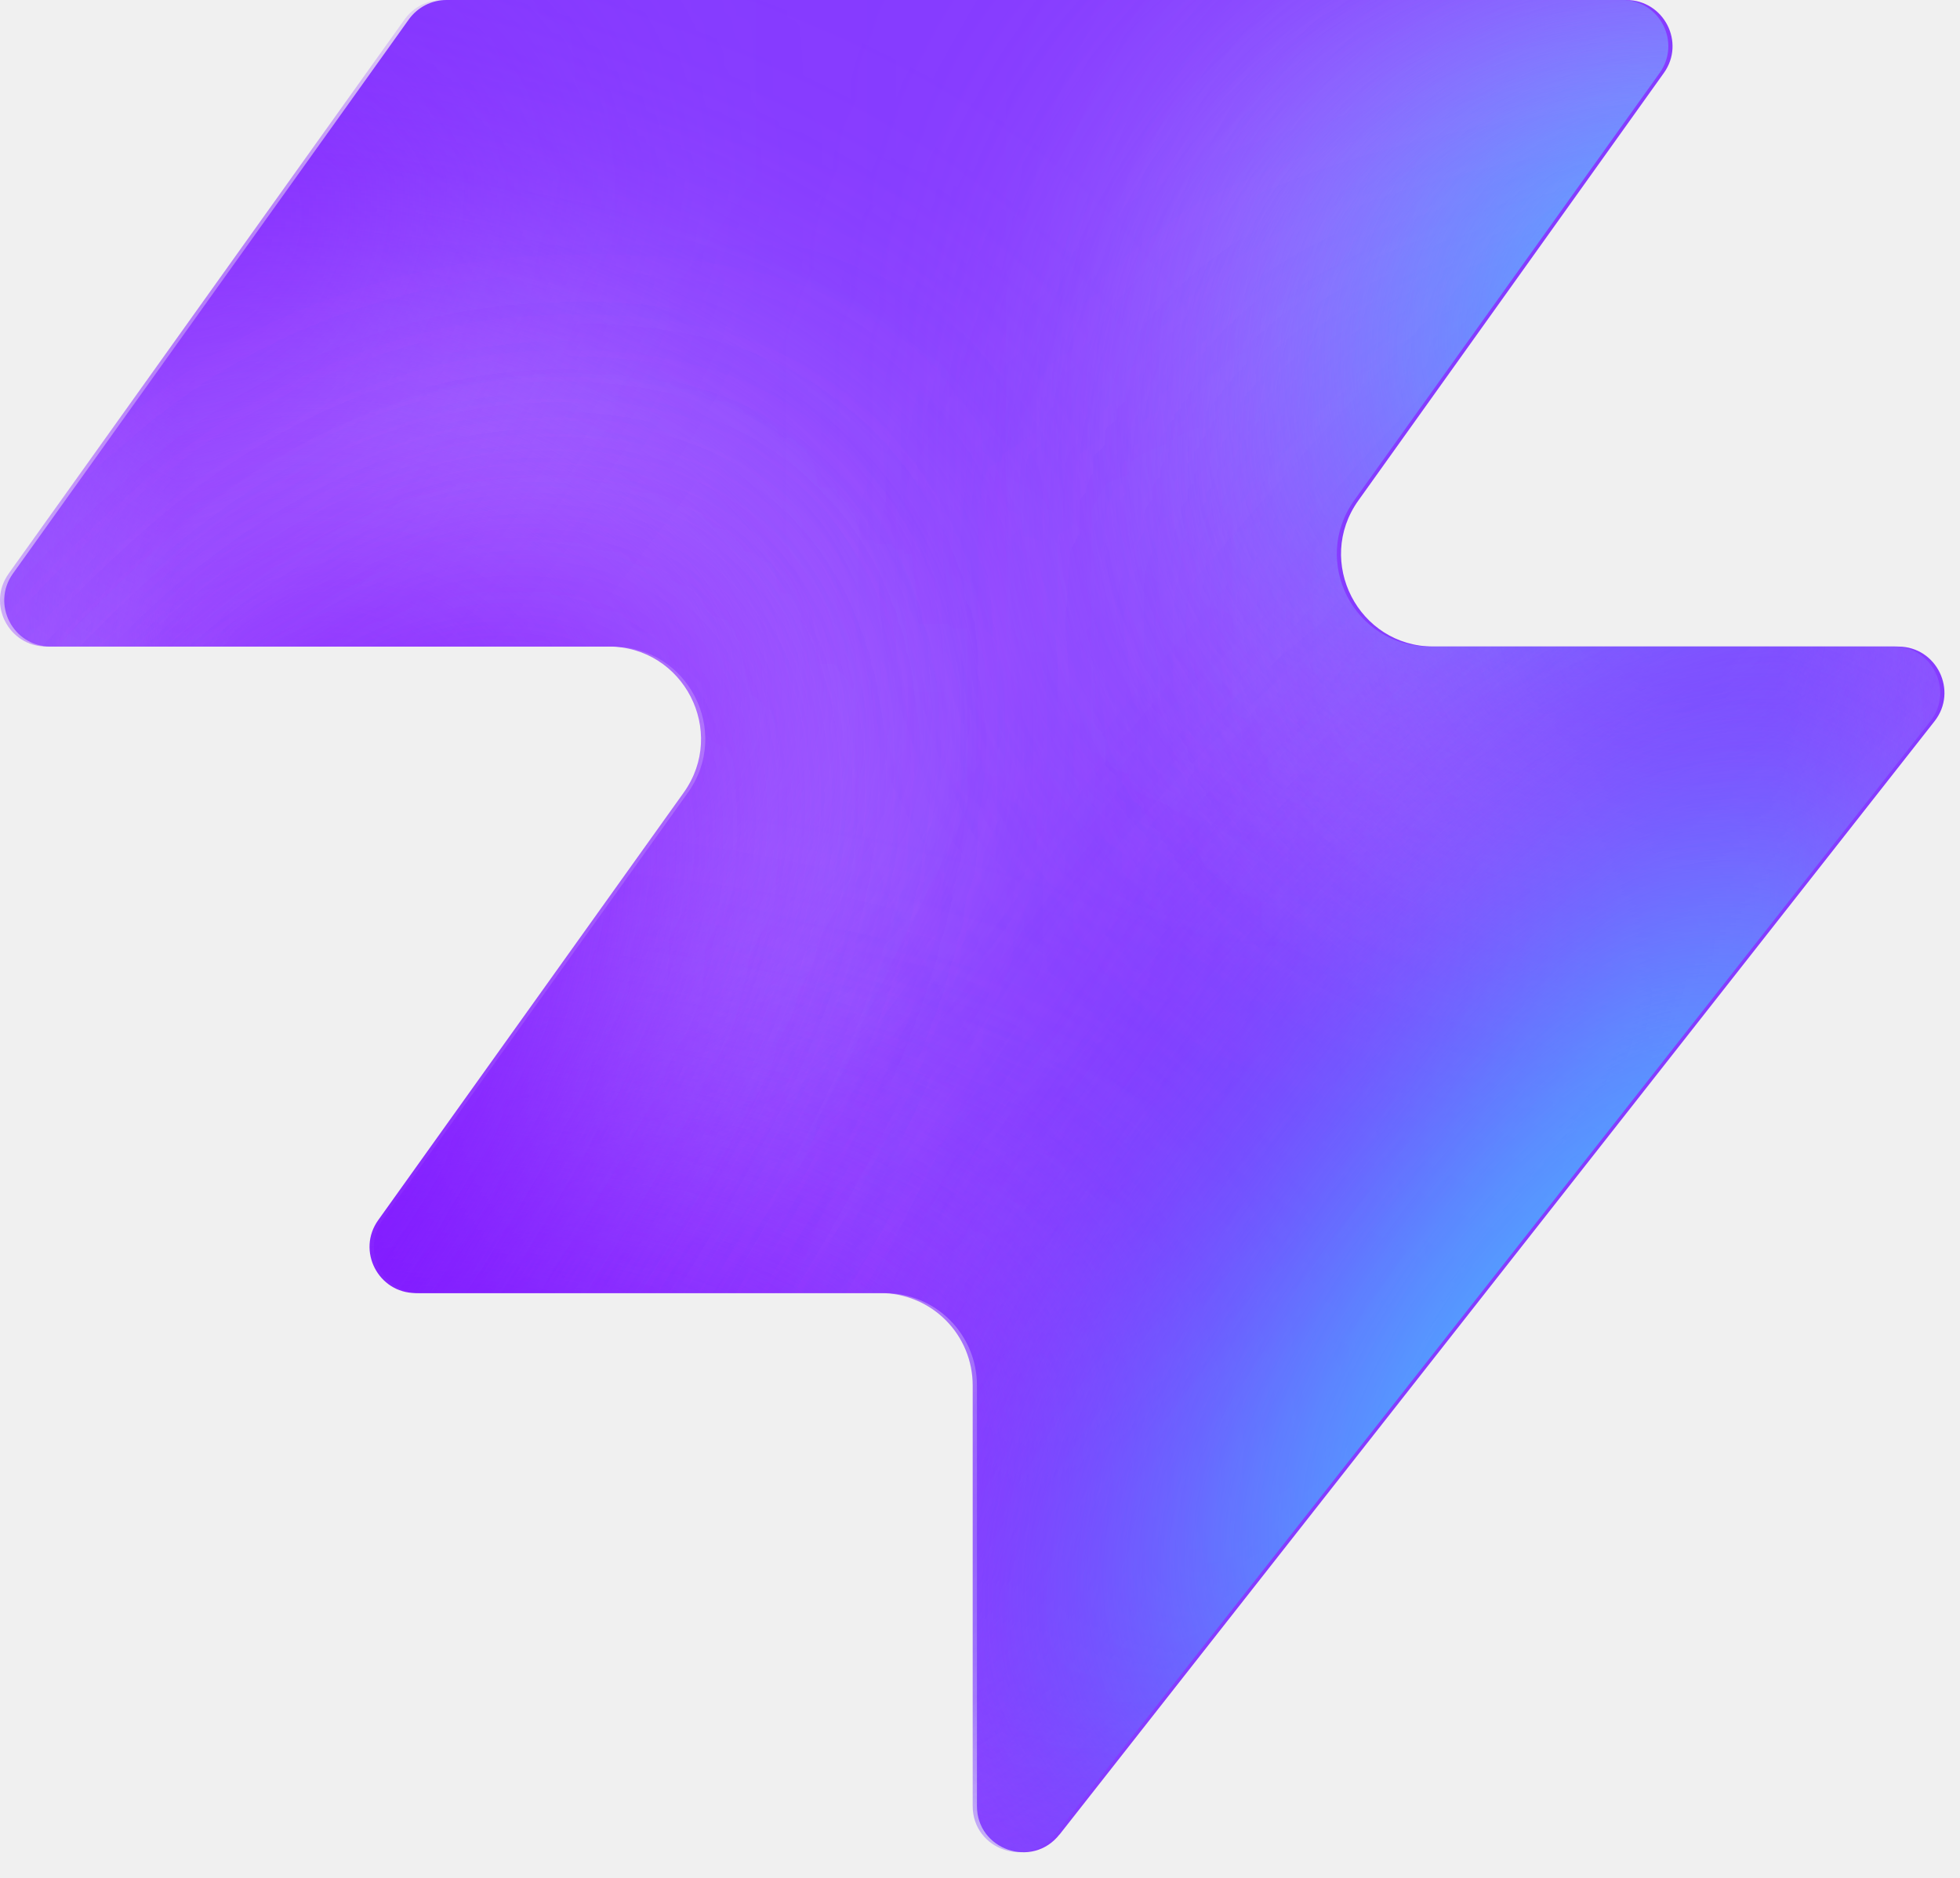
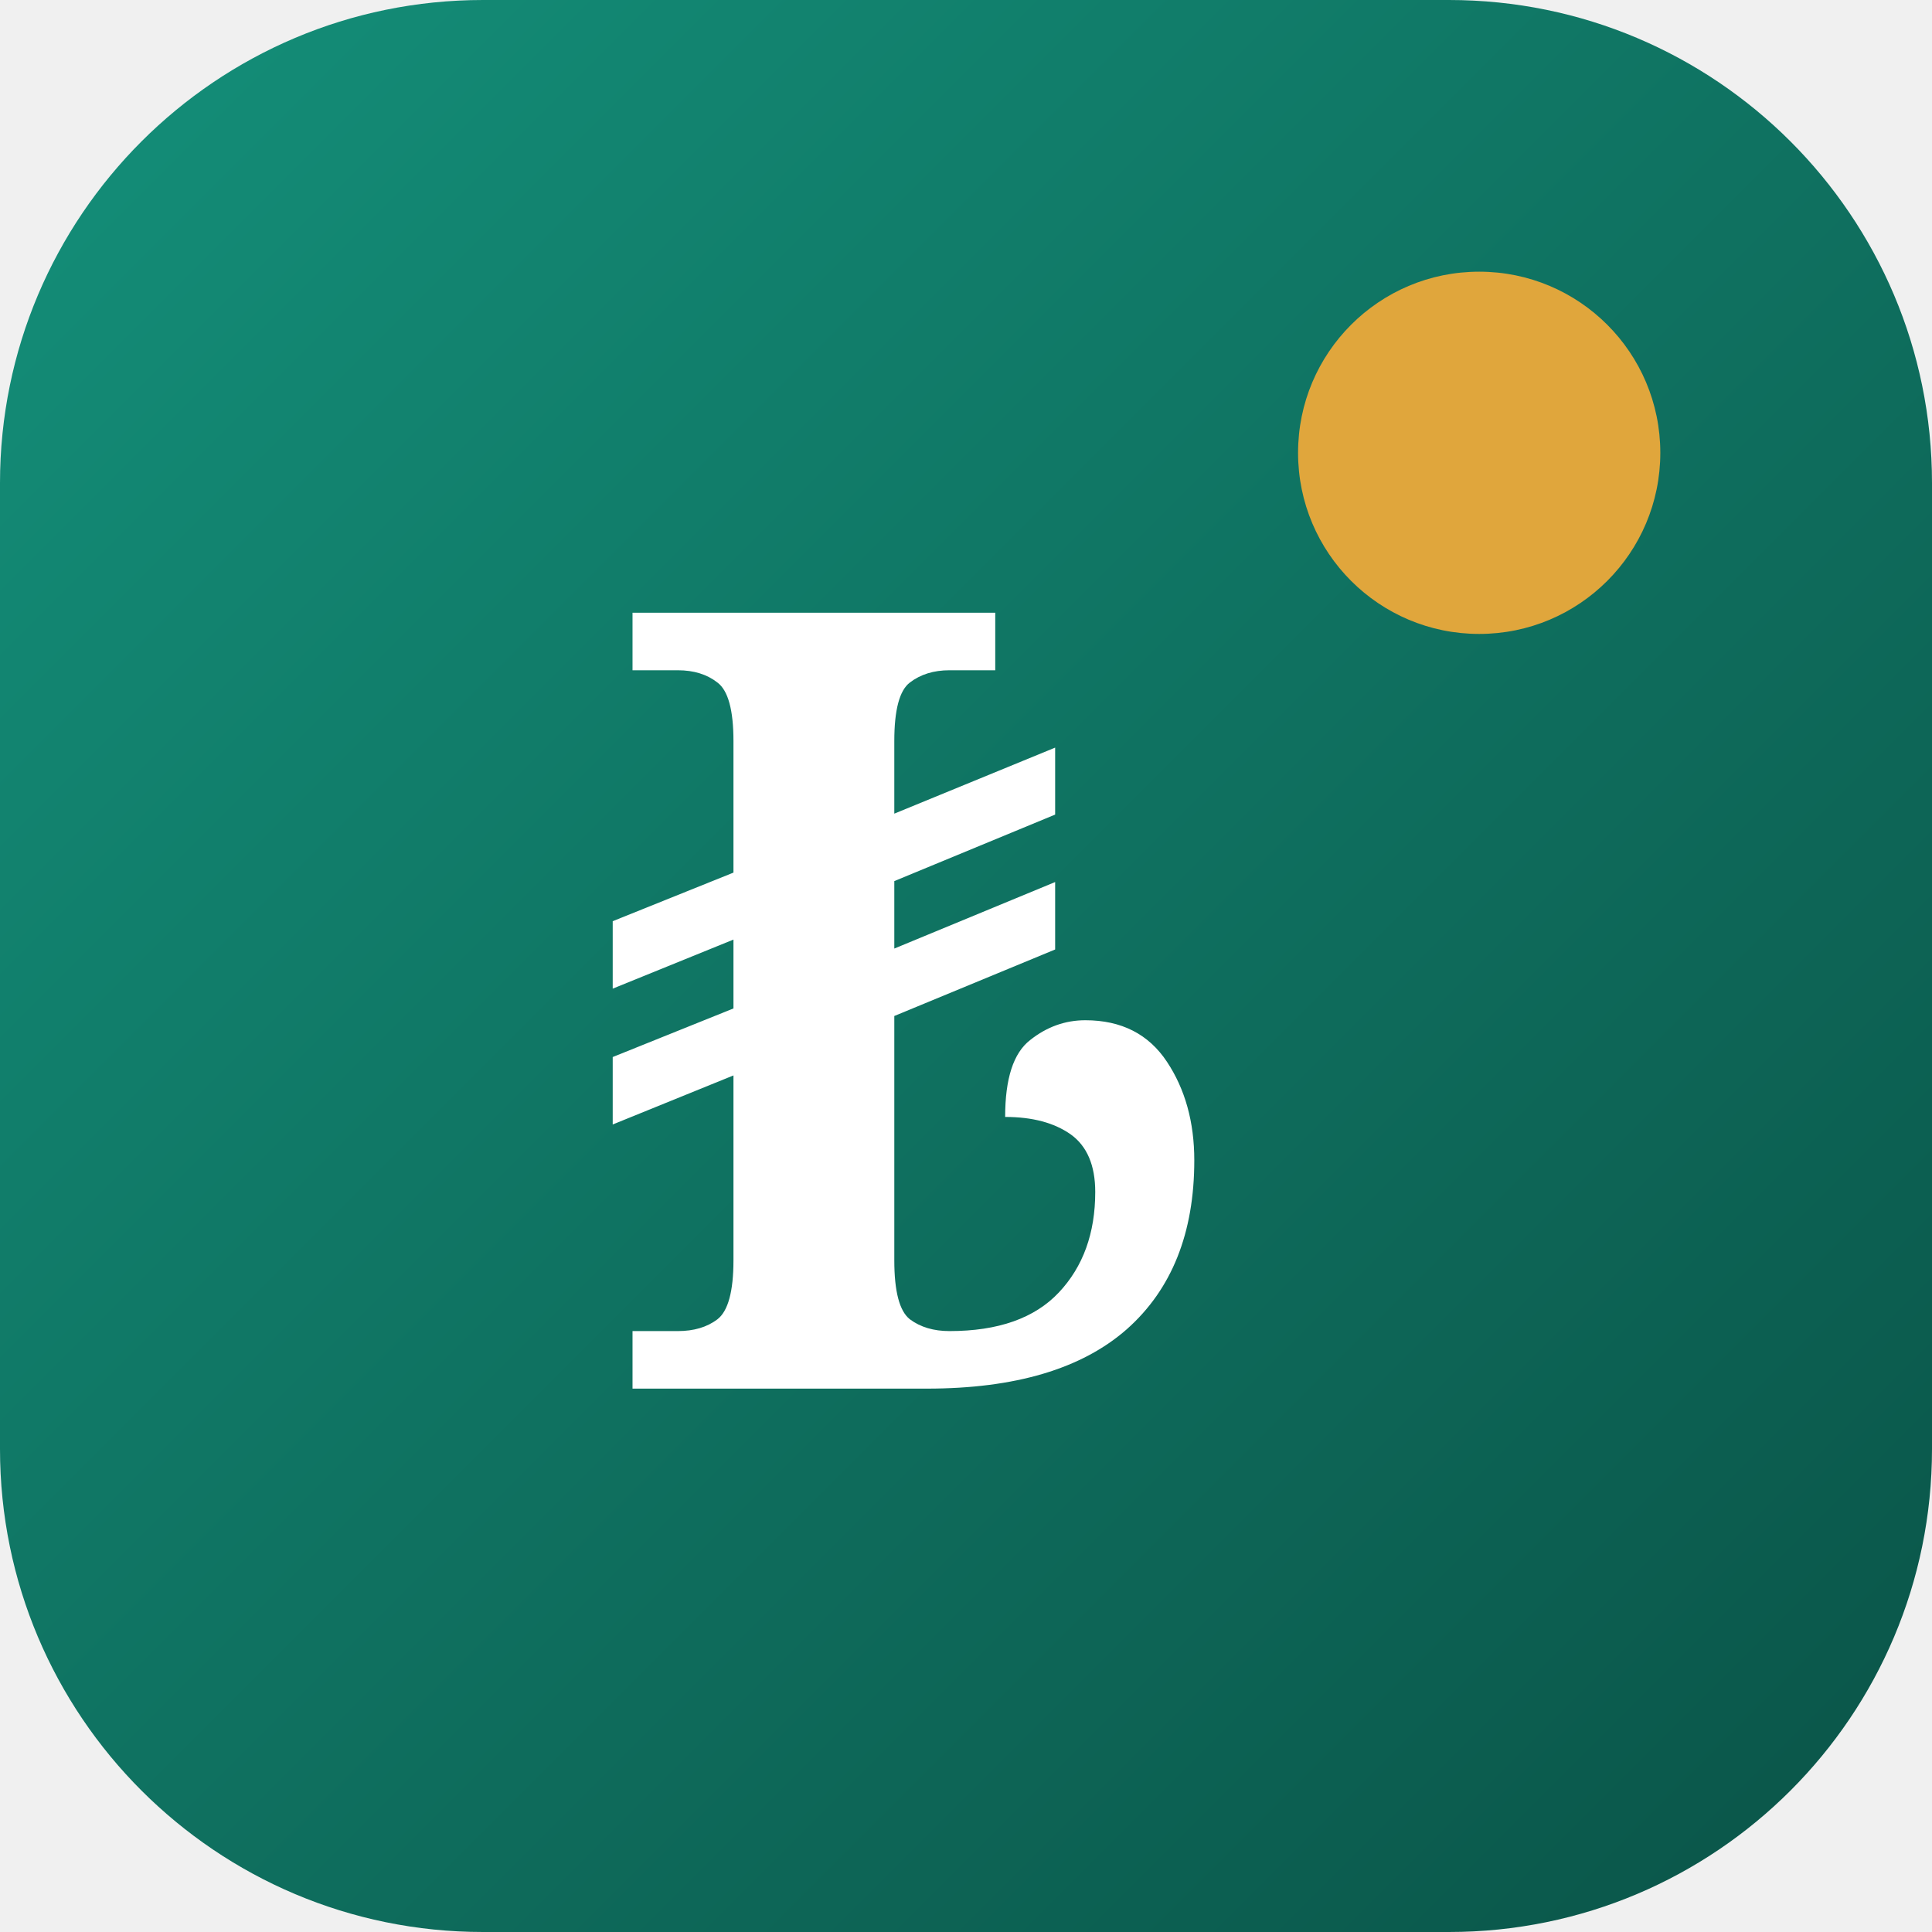
- <svg xmlns="http://www.w3.org/2000/svg" width="48" height="46" fill="none" viewBox="0 0 48 46">
-   <path fill="#863bff" d="M25.946 44.938c-.664.845-2.021.375-2.021-.698V33.937a2.26 2.26 0 0 0-2.262-2.262H10.287c-.92 0-1.456-1.04-.92-1.788l7.48-10.471c1.07-1.497 0-3.578-1.842-3.578H1.237c-.92 0-1.456-1.04-.92-1.788L10.013.474c.214-.297.556-.474.92-.474h28.894c.92 0 1.456 1.04.92 1.788l-7.48 10.471c-1.07 1.498 0 3.579 1.842 3.579h11.377c.943 0 1.473 1.088.89 1.83L25.947 44.94z" style="fill:#863bff;fill:color(display-p3 .525 .23 1);fill-opacity:1" />
-   <mask id="a" width="48" height="46" x="0" y="0" maskUnits="userSpaceOnUse" style="mask-type:alpha">
-     <path fill="#000" d="M25.842 44.938c-.664.844-2.021.375-2.021-.698V33.937a2.26 2.26 0 0 0-2.262-2.262H10.183c-.92 0-1.456-1.04-.92-1.788l7.48-10.471c1.07-1.498 0-3.579-1.842-3.579H1.133c-.92 0-1.456-1.04-.92-1.787L9.91.473c.214-.297.556-.474.92-.474h28.894c.92 0 1.456 1.04.92 1.788l-7.48 10.471c-1.07 1.498 0 3.578 1.842 3.578h11.377c.943 0 1.473 1.088.89 1.832L25.843 44.94z" style="fill:#000;fill-opacity:1" />
-   </mask>
-   <g mask="url(#a)">
-     <g filter="url(#b)">
-       <ellipse cx="5.508" cy="14.704" fill="#ede6ff" rx="5.508" ry="14.704" style="fill:#ede6ff;fill:color(display-p3 .927 .903 1);fill-opacity:1" transform="matrix(.00324 1 1 -.00324 -4.47 31.516)" />
-     </g>
-     <g filter="url(#c)">
-       <ellipse cx="10.399" cy="29.851" fill="#ede6ff" rx="10.399" ry="29.851" style="fill:#ede6ff;fill:color(display-p3 .927 .903 1);fill-opacity:1" transform="matrix(.00324 1 1 -.00324 -39.328 7.883)" />
-     </g>
-     <g filter="url(#d)">
-       <ellipse cx="5.508" cy="30.487" fill="#7e14ff" rx="5.508" ry="30.487" style="fill:#7e14ff;fill:color(display-p3 .492 .077 1);fill-opacity:1" transform="rotate(89.814 -25.913 -14.639)scale(1 -1)" />
-     </g>
-     <g filter="url(#e)">
-       <ellipse cx="5.508" cy="30.599" fill="#7e14ff" rx="5.508" ry="30.599" style="fill:#7e14ff;fill:color(display-p3 .492 .077 1);fill-opacity:1" transform="rotate(89.814 -32.644 -3.334)scale(1 -1)" />
-     </g>
-     <g filter="url(#f)">
-       <ellipse cx="5.508" cy="30.599" fill="#7e14ff" rx="5.508" ry="30.599" style="fill:#7e14ff;fill:color(display-p3 .492 .077 1);fill-opacity:1" transform="matrix(.00324 1 1 -.00324 -34.34 30.47)" />
-     </g>
-     <g filter="url(#g)">
-       <ellipse cx="14.072" cy="22.078" fill="#ede6ff" rx="14.072" ry="22.078" style="fill:#ede6ff;fill:color(display-p3 .927 .903 1);fill-opacity:1" transform="rotate(93.35 24.506 48.493)scale(-1 1)" />
-     </g>
-     <g filter="url(#h)">
-       <ellipse cx="3.47" cy="21.501" fill="#7e14ff" rx="3.47" ry="21.501" style="fill:#7e14ff;fill:color(display-p3 .492 .077 1);fill-opacity:1" transform="rotate(89.009 28.708 47.59)scale(-1 1)" />
-     </g>
-     <g filter="url(#i)">
-       <ellipse cx="3.47" cy="21.501" fill="#7e14ff" rx="3.47" ry="21.501" style="fill:#7e14ff;fill:color(display-p3 .492 .077 1);fill-opacity:1" transform="rotate(89.009 28.708 47.59)scale(-1 1)" />
-     </g>
-     <g filter="url(#j)">
-       <ellipse cx=".387" cy="8.972" fill="#7e14ff" rx="4.407" ry="29.108" style="fill:#7e14ff;fill:color(display-p3 .492 .077 1);fill-opacity:1" transform="rotate(39.51 .387 8.972)" />
-     </g>
-     <g filter="url(#k)">
-       <ellipse cx="47.523" cy="-6.092" fill="#7e14ff" rx="4.407" ry="29.108" style="fill:#7e14ff;fill:color(display-p3 .492 .077 1);fill-opacity:1" transform="rotate(37.892 47.523 -6.092)" />
-     </g>
-     <g filter="url(#l)">
-       <ellipse cx="41.412" cy="6.333" fill="#47bfff" rx="5.971" ry="9.665" style="fill:#47bfff;fill:color(display-p3 .28 .748 1);fill-opacity:1" transform="rotate(37.892 41.412 6.333)" />
-     </g>
-     <g filter="url(#m)">
-       <ellipse cx="-1.879" cy="38.332" fill="#7e14ff" rx="4.407" ry="29.108" style="fill:#7e14ff;fill:color(display-p3 .492 .077 1);fill-opacity:1" transform="rotate(37.892 -1.88 38.332)" />
-     </g>
-     <g filter="url(#n)">
-       <ellipse cx="-1.879" cy="38.332" fill="#7e14ff" rx="4.407" ry="29.108" style="fill:#7e14ff;fill:color(display-p3 .492 .077 1);fill-opacity:1" transform="rotate(37.892 -1.88 38.332)" />
-     </g>
-     <g filter="url(#o)">
-       <ellipse cx="35.651" cy="29.907" fill="#7e14ff" rx="4.407" ry="29.108" style="fill:#7e14ff;fill:color(display-p3 .492 .077 1);fill-opacity:1" transform="rotate(37.892 35.651 29.907)" />
-     </g>
-     <g filter="url(#p)">
-       <ellipse cx="38.418" cy="32.4" fill="#47bfff" rx="5.971" ry="15.297" style="fill:#47bfff;fill:color(display-p3 .28 .748 1);fill-opacity:1" transform="rotate(37.892 38.418 32.4)" />
-     </g>
-   </g>
+ <svg xmlns="http://www.w3.org/2000/svg" viewBox="0 0 64 64" width="64" height="64">
  <defs>
-     <filter id="b" width="60.045" height="41.654" x="-19.77" y="16.149" color-interpolation-filters="sRGB" filterUnits="userSpaceOnUse">
-       <feFlood flood-opacity="0" result="BackgroundImageFix" />
-       <feBlend in="SourceGraphic" in2="BackgroundImageFix" result="shape" />
-       <feGaussianBlur result="effect1_foregroundBlur_2002_17158" stdDeviation="7.659" />
-     </filter>
-     <filter id="c" width="90.34" height="51.437" x="-54.613" y="-7.533" color-interpolation-filters="sRGB" filterUnits="userSpaceOnUse">
-       <feFlood flood-opacity="0" result="BackgroundImageFix" />
-       <feBlend in="SourceGraphic" in2="BackgroundImageFix" result="shape" />
-       <feGaussianBlur result="effect1_foregroundBlur_2002_17158" stdDeviation="7.659" />
-     </filter>
-     <filter id="d" width="79.355" height="29.4" x="-49.64" y="2.03" color-interpolation-filters="sRGB" filterUnits="userSpaceOnUse">
-       <feFlood flood-opacity="0" result="BackgroundImageFix" />
-       <feBlend in="SourceGraphic" in2="BackgroundImageFix" result="shape" />
-       <feGaussianBlur result="effect1_foregroundBlur_2002_17158" stdDeviation="4.596" />
-     </filter>
-     <filter id="e" width="79.579" height="29.4" x="-45.045" y="20.029" color-interpolation-filters="sRGB" filterUnits="userSpaceOnUse">
-       <feFlood flood-opacity="0" result="BackgroundImageFix" />
-       <feBlend in="SourceGraphic" in2="BackgroundImageFix" result="shape" />
-       <feGaussianBlur result="effect1_foregroundBlur_2002_17158" stdDeviation="4.596" />
-     </filter>
-     <filter id="f" width="79.579" height="29.4" x="-43.513" y="21.178" color-interpolation-filters="sRGB" filterUnits="userSpaceOnUse">
-       <feFlood flood-opacity="0" result="BackgroundImageFix" />
-       <feBlend in="SourceGraphic" in2="BackgroundImageFix" result="shape" />
-       <feGaussianBlur result="effect1_foregroundBlur_2002_17158" stdDeviation="4.596" />
-     </filter>
-     <filter id="g" width="74.749" height="58.852" x="15.756" y="-17.901" color-interpolation-filters="sRGB" filterUnits="userSpaceOnUse">
-       <feFlood flood-opacity="0" result="BackgroundImageFix" />
-       <feBlend in="SourceGraphic" in2="BackgroundImageFix" result="shape" />
-       <feGaussianBlur result="effect1_foregroundBlur_2002_17158" stdDeviation="7.659" />
-     </filter>
-     <filter id="h" width="61.377" height="25.362" x="23.548" y="2.284" color-interpolation-filters="sRGB" filterUnits="userSpaceOnUse">
-       <feFlood flood-opacity="0" result="BackgroundImageFix" />
-       <feBlend in="SourceGraphic" in2="BackgroundImageFix" result="shape" />
-       <feGaussianBlur result="effect1_foregroundBlur_2002_17158" stdDeviation="4.596" />
-     </filter>
-     <filter id="i" width="61.377" height="25.362" x="23.548" y="2.284" color-interpolation-filters="sRGB" filterUnits="userSpaceOnUse">
-       <feFlood flood-opacity="0" result="BackgroundImageFix" />
-       <feBlend in="SourceGraphic" in2="BackgroundImageFix" result="shape" />
-       <feGaussianBlur result="effect1_foregroundBlur_2002_17158" stdDeviation="4.596" />
-     </filter>
-     <filter id="j" width="56.045" height="63.649" x="-27.636" y="-22.853" color-interpolation-filters="sRGB" filterUnits="userSpaceOnUse">
-       <feFlood flood-opacity="0" result="BackgroundImageFix" />
-       <feBlend in="SourceGraphic" in2="BackgroundImageFix" result="shape" />
-       <feGaussianBlur result="effect1_foregroundBlur_2002_17158" stdDeviation="4.596" />
-     </filter>
-     <filter id="k" width="54.814" height="64.646" x="20.116" y="-38.415" color-interpolation-filters="sRGB" filterUnits="userSpaceOnUse">
-       <feFlood flood-opacity="0" result="BackgroundImageFix" />
-       <feBlend in="SourceGraphic" in2="BackgroundImageFix" result="shape" />
-       <feGaussianBlur result="effect1_foregroundBlur_2002_17158" stdDeviation="4.596" />
-     </filter>
-     <filter id="l" width="33.541" height="35.313" x="24.641" y="-11.323" color-interpolation-filters="sRGB" filterUnits="userSpaceOnUse">
-       <feFlood flood-opacity="0" result="BackgroundImageFix" />
-       <feBlend in="SourceGraphic" in2="BackgroundImageFix" result="shape" />
-       <feGaussianBlur result="effect1_foregroundBlur_2002_17158" stdDeviation="4.596" />
-     </filter>
-     <filter id="m" width="54.814" height="64.646" x="-29.286" y="6.009" color-interpolation-filters="sRGB" filterUnits="userSpaceOnUse">
-       <feFlood flood-opacity="0" result="BackgroundImageFix" />
-       <feBlend in="SourceGraphic" in2="BackgroundImageFix" result="shape" />
-       <feGaussianBlur result="effect1_foregroundBlur_2002_17158" stdDeviation="4.596" />
-     </filter>
-     <filter id="n" width="54.814" height="64.646" x="-29.286" y="6.009" color-interpolation-filters="sRGB" filterUnits="userSpaceOnUse">
-       <feFlood flood-opacity="0" result="BackgroundImageFix" />
-       <feBlend in="SourceGraphic" in2="BackgroundImageFix" result="shape" />
-       <feGaussianBlur result="effect1_foregroundBlur_2002_17158" stdDeviation="4.596" />
-     </filter>
-     <filter id="o" width="54.814" height="64.646" x="8.244" y="-2.416" color-interpolation-filters="sRGB" filterUnits="userSpaceOnUse">
-       <feFlood flood-opacity="0" result="BackgroundImageFix" />
-       <feBlend in="SourceGraphic" in2="BackgroundImageFix" result="shape" />
-       <feGaussianBlur result="effect1_foregroundBlur_2002_17158" stdDeviation="4.596" />
-     </filter>
-     <filter id="p" width="39.409" height="43.623" x="18.713" y="10.588" color-interpolation-filters="sRGB" filterUnits="userSpaceOnUse">
-       <feFlood flood-opacity="0" result="BackgroundImageFix" />
-       <feBlend in="SourceGraphic" in2="BackgroundImageFix" result="shape" />
-       <feGaussianBlur result="effect1_foregroundBlur_2002_17158" stdDeviation="4.596" />
-     </filter>
+     <linearGradient id="g" x1="0" y1="0" x2="1" y2="1">
+       <stop offset="0" stop-color="#14907a" />
+       <stop offset="1" stop-color="#0a5347" />
+     </linearGradient>
  </defs>
+   <rect width="64" height="64" rx="16" fill="url(#g)" />
+   <circle cx="49" cy="15" r="6" fill="#e0a63c" />
+   <text x="30" y="46" font-family="Georgia, 'Times New Roman', serif" font-size="36" font-weight="700" fill="#ffffff" text-anchor="middle">₺</text>
</svg>
